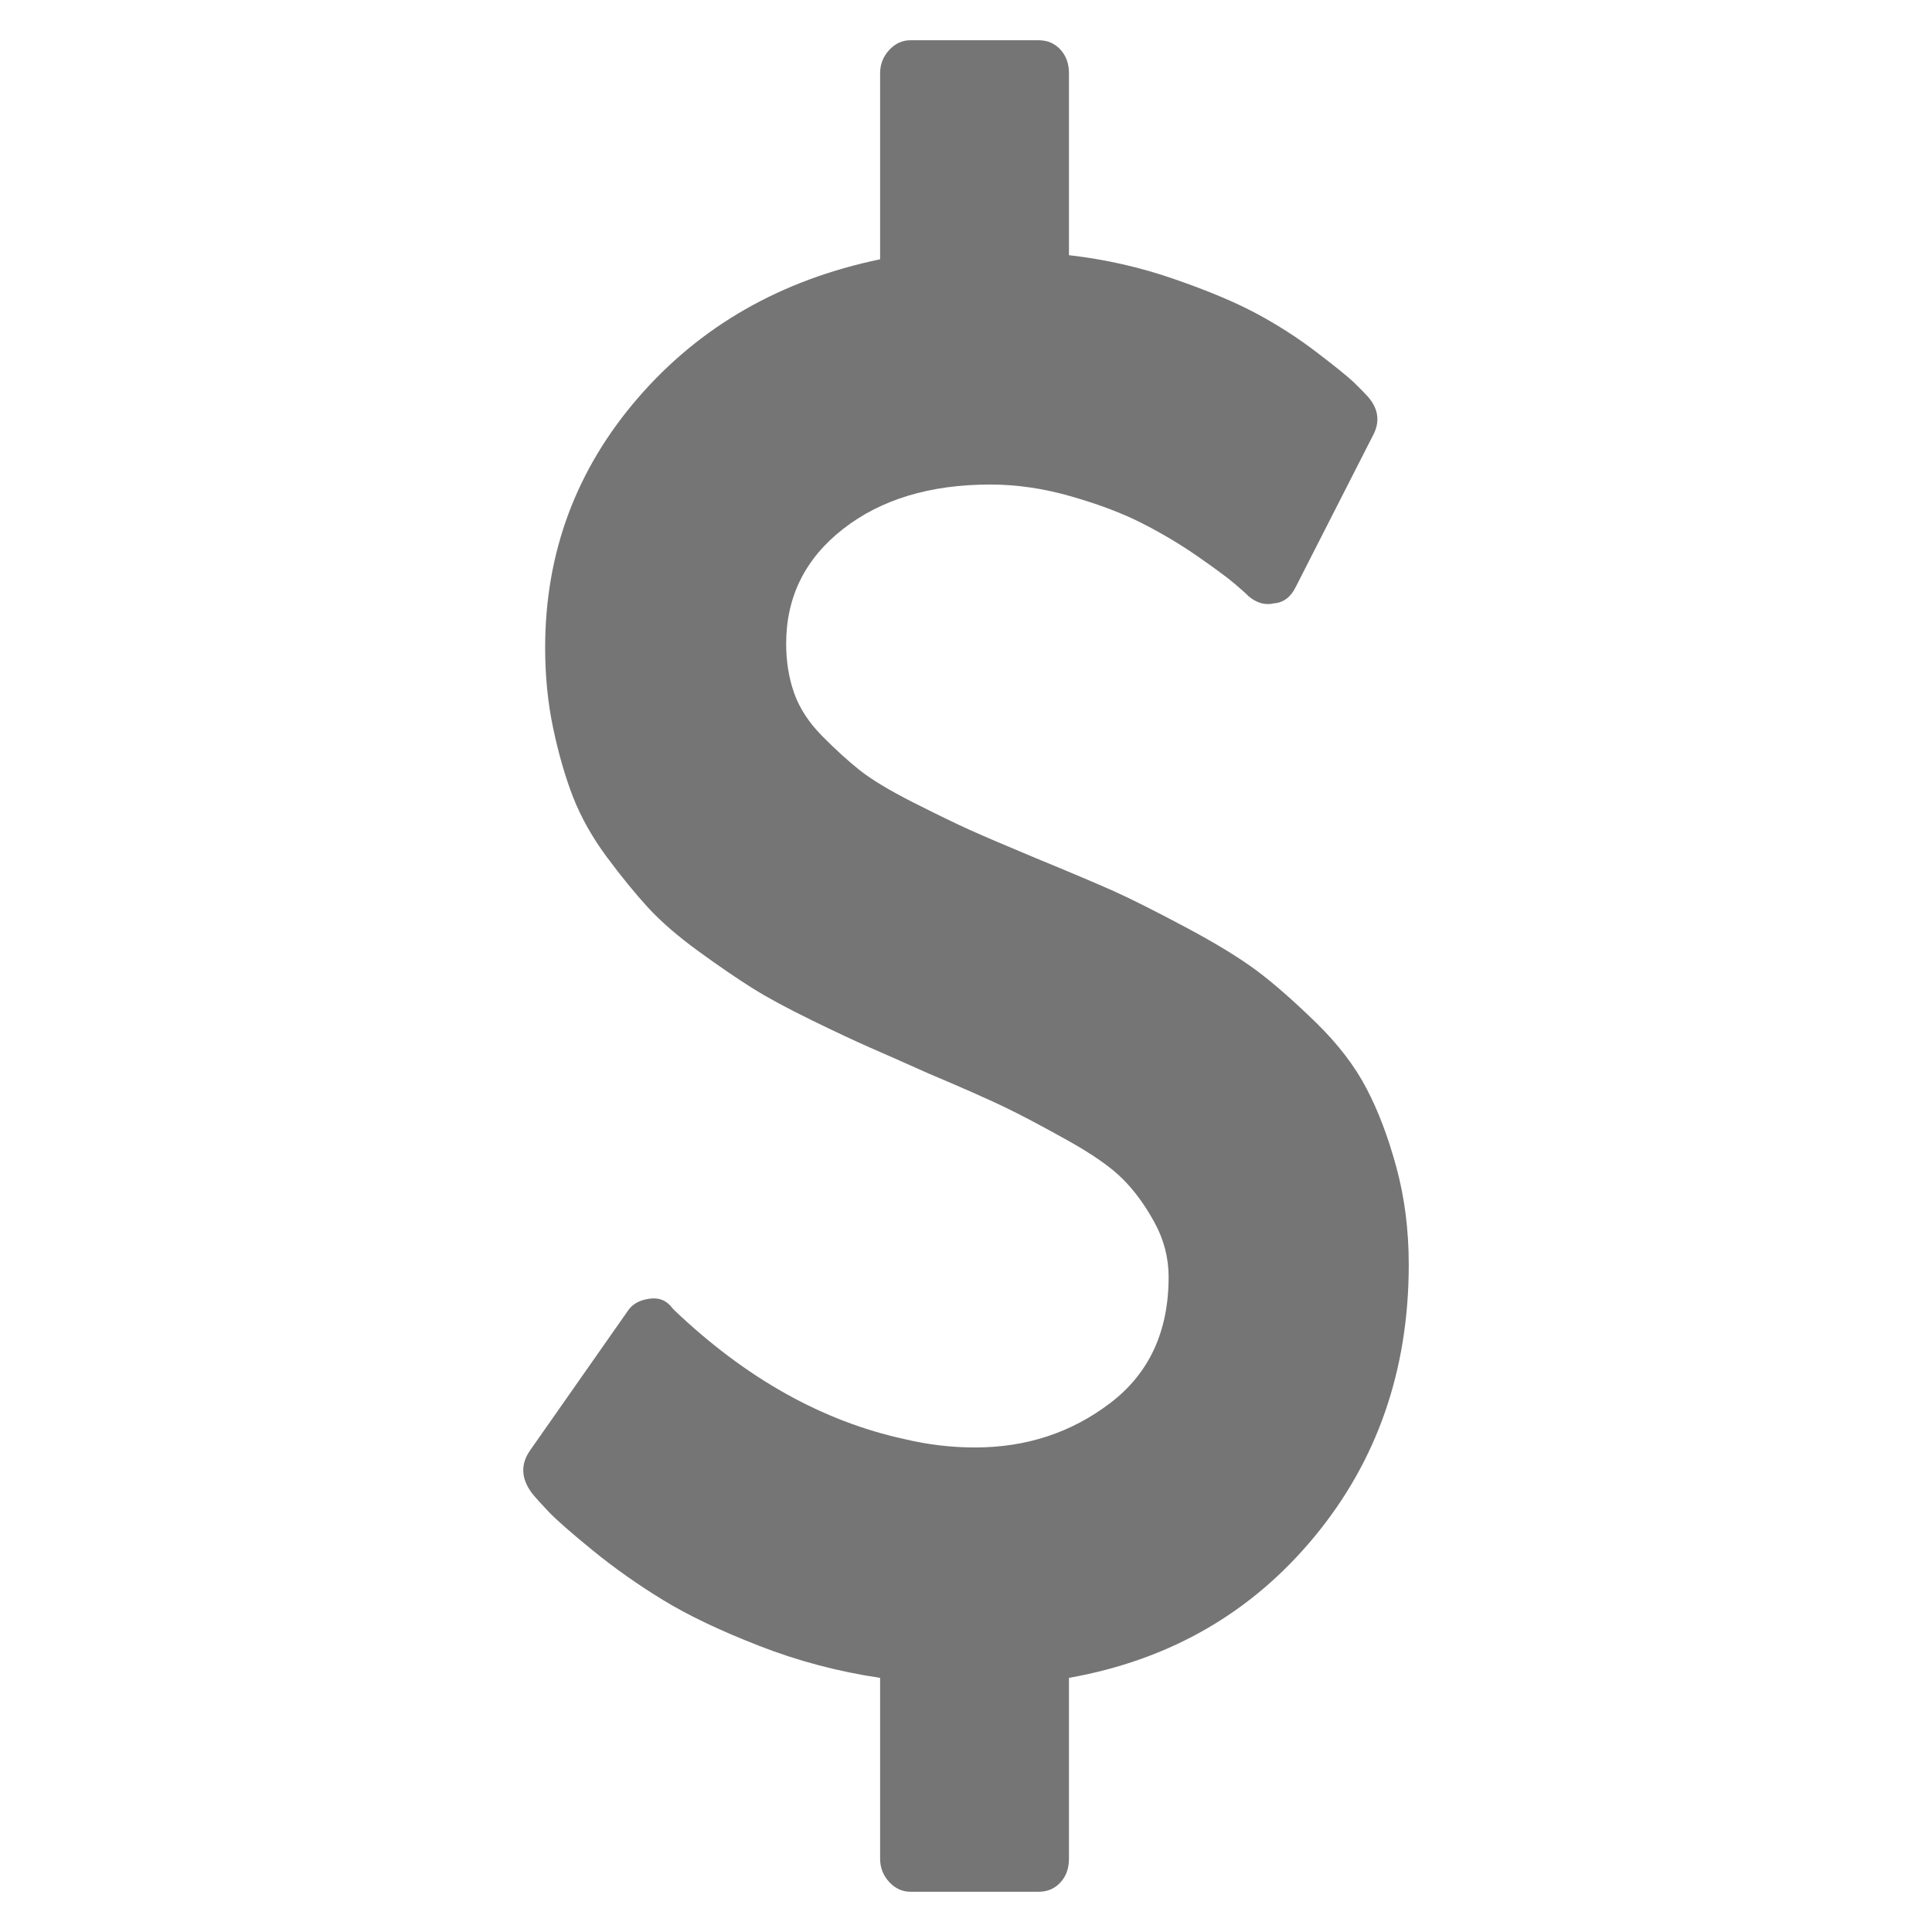
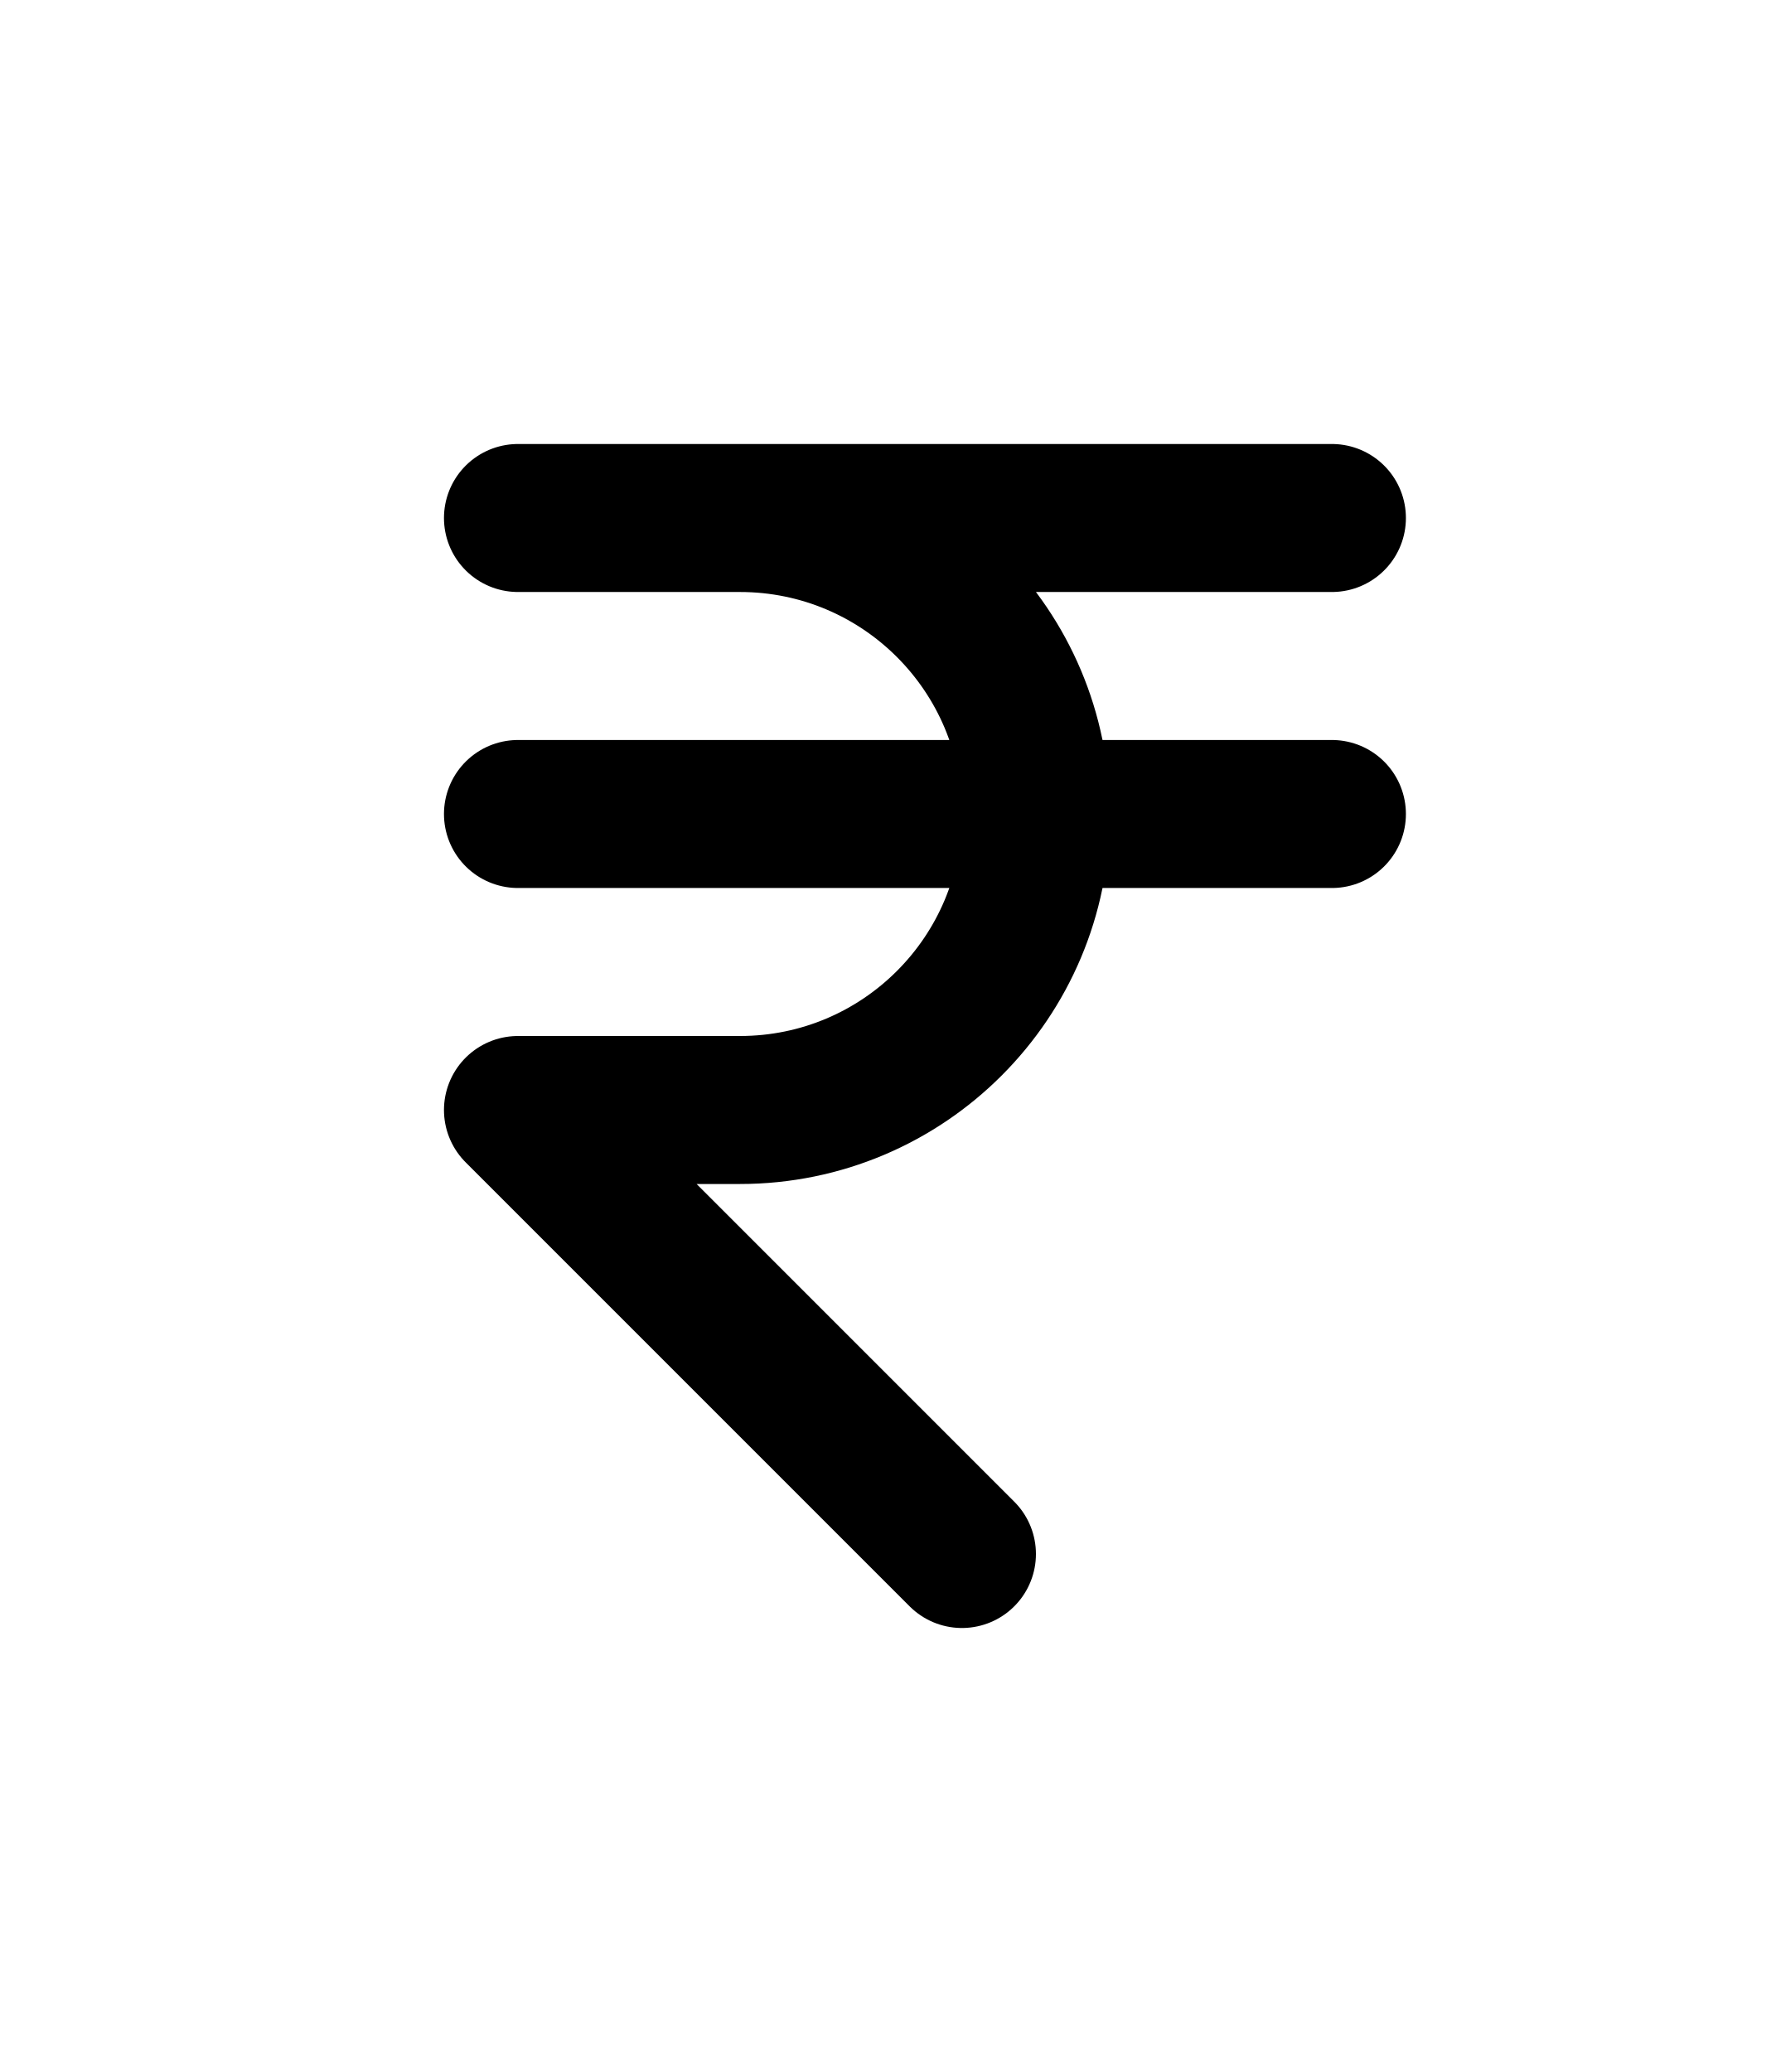
- <svg xmlns="http://www.w3.org/2000/svg" width="24" height="24" viewBox="0 0 24 24" fill="none">
-   <path d="M17.5 15.709C17.5 17.018 17.109 18.146 16.327 19.091C15.545 20.037 14.529 20.621 13.279 20.843V23.089C13.279 23.209 13.244 23.308 13.173 23.384C13.102 23.462 13.012 23.5 12.902 23.5H11.31C11.208 23.5 11.12 23.459 11.045 23.378C10.971 23.297 10.933 23.201 10.933 23.089V20.843C10.415 20.766 9.913 20.634 9.43 20.445C8.947 20.257 8.548 20.067 8.233 19.874C7.919 19.682 7.628 19.476 7.361 19.258C7.094 19.04 6.911 18.88 6.813 18.777C6.715 18.674 6.646 18.597 6.606 18.546C6.473 18.366 6.465 18.191 6.583 18.02L7.797 16.287C7.852 16.201 7.943 16.15 8.068 16.133C8.186 16.116 8.281 16.154 8.351 16.248L8.375 16.274C9.263 17.121 10.218 17.656 11.24 17.878C11.531 17.947 11.821 17.981 12.112 17.981C12.749 17.981 13.309 17.797 13.792 17.429C14.276 17.061 14.517 16.539 14.517 15.863C14.517 15.624 14.458 15.397 14.34 15.183C14.223 14.969 14.091 14.789 13.945 14.644C13.8 14.498 13.57 14.338 13.256 14.163C12.941 13.987 12.682 13.85 12.478 13.752C12.273 13.654 11.959 13.514 11.534 13.335C11.228 13.198 10.986 13.091 10.809 13.014C10.633 12.937 10.391 12.824 10.084 12.674C9.778 12.524 9.532 12.392 9.348 12.276C9.163 12.16 8.941 12.009 8.681 11.82C8.422 11.632 8.212 11.45 8.051 11.275C7.89 11.099 7.719 10.89 7.538 10.646C7.357 10.402 7.218 10.154 7.119 9.902C7.021 9.649 6.939 9.365 6.872 9.048C6.805 8.731 6.772 8.398 6.772 8.047C6.772 6.866 7.157 5.831 7.927 4.941C8.697 4.051 9.699 3.478 10.933 3.221V0.911C10.933 0.799 10.971 0.703 11.045 0.622C11.12 0.541 11.208 0.5 11.31 0.5H12.902C13.012 0.5 13.102 0.539 13.173 0.616C13.244 0.693 13.279 0.791 13.279 0.911V3.17C13.727 3.221 14.162 3.319 14.582 3.465C15.003 3.61 15.345 3.754 15.608 3.895C15.871 4.036 16.121 4.196 16.356 4.376C16.592 4.556 16.745 4.68 16.816 4.748C16.887 4.817 16.946 4.877 16.993 4.928C17.127 5.082 17.146 5.245 17.052 5.416L16.097 7.29C16.034 7.418 15.944 7.486 15.826 7.495C15.716 7.521 15.61 7.491 15.508 7.405C15.484 7.379 15.427 7.328 15.337 7.251C15.246 7.174 15.093 7.061 14.877 6.911C14.661 6.761 14.431 6.624 14.187 6.5C13.944 6.376 13.651 6.265 13.309 6.167C12.967 6.068 12.631 6.019 12.301 6.019C11.554 6.019 10.945 6.203 10.473 6.571C10.002 6.939 9.766 7.414 9.766 7.996C9.766 8.218 9.799 8.423 9.866 8.612C9.933 8.8 10.049 8.977 10.214 9.144C10.379 9.311 10.534 9.452 10.68 9.568C10.825 9.683 11.045 9.816 11.34 9.966C11.635 10.115 11.873 10.231 12.053 10.312C12.234 10.393 12.509 10.511 12.879 10.665C13.295 10.836 13.613 10.971 13.834 11.069C14.053 11.168 14.352 11.318 14.729 11.519C15.107 11.72 15.403 11.902 15.62 12.064C15.836 12.227 16.079 12.441 16.351 12.706C16.622 12.971 16.83 13.243 16.975 13.521C17.121 13.799 17.245 14.126 17.347 14.503C17.449 14.879 17.5 15.281 17.5 15.709Z" fill="#757575" />
+ <svg xmlns="http://www.w3.org/2000/svg" class="icon icon-tabler icon-tabler-currency-rupee" width="24" height="28" viewBox="0 0 24 24" stroke-width="2" stroke="currentColor" fill="none" stroke-linecap="round" stroke-linejoin="round">
+   <path stroke="none" d="M0 0h24v24H0z" fill="none" />
+   <path d="M18 5h-11h3a4 4 0 0 1 0 8h-3l6 6" />
+   <line x1="7" y1="9" x2="18" y2="9" />
</svg>
